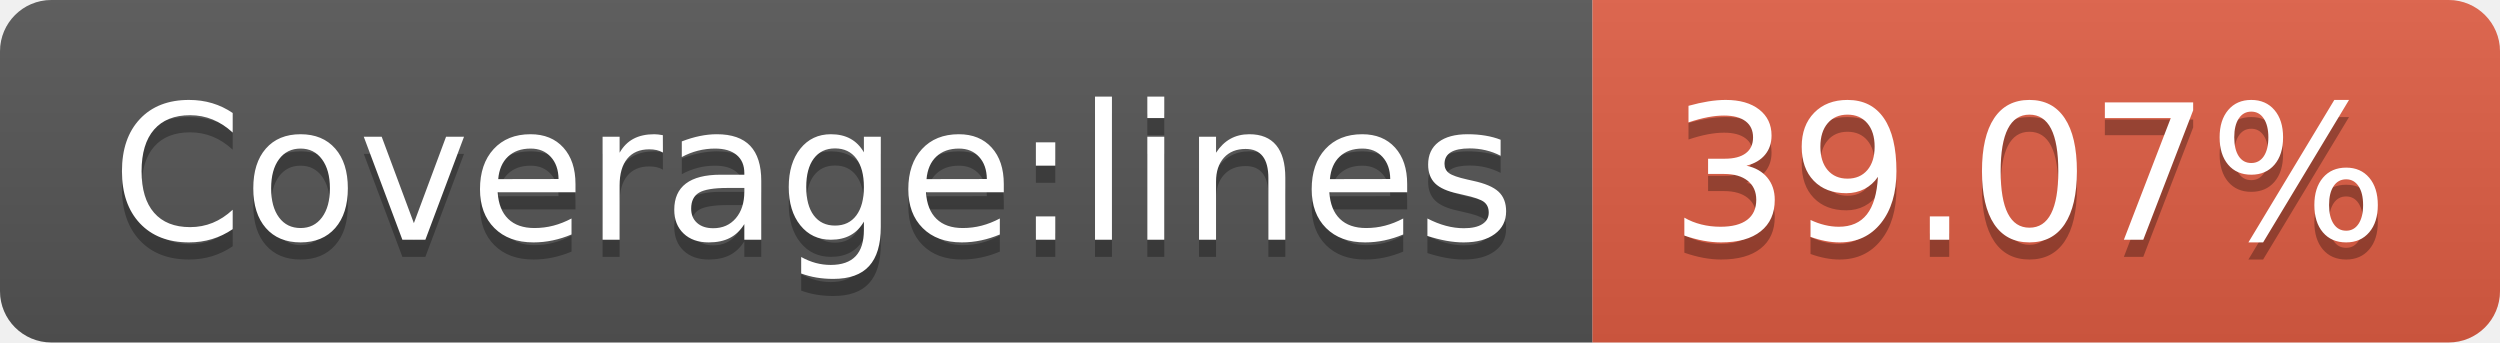
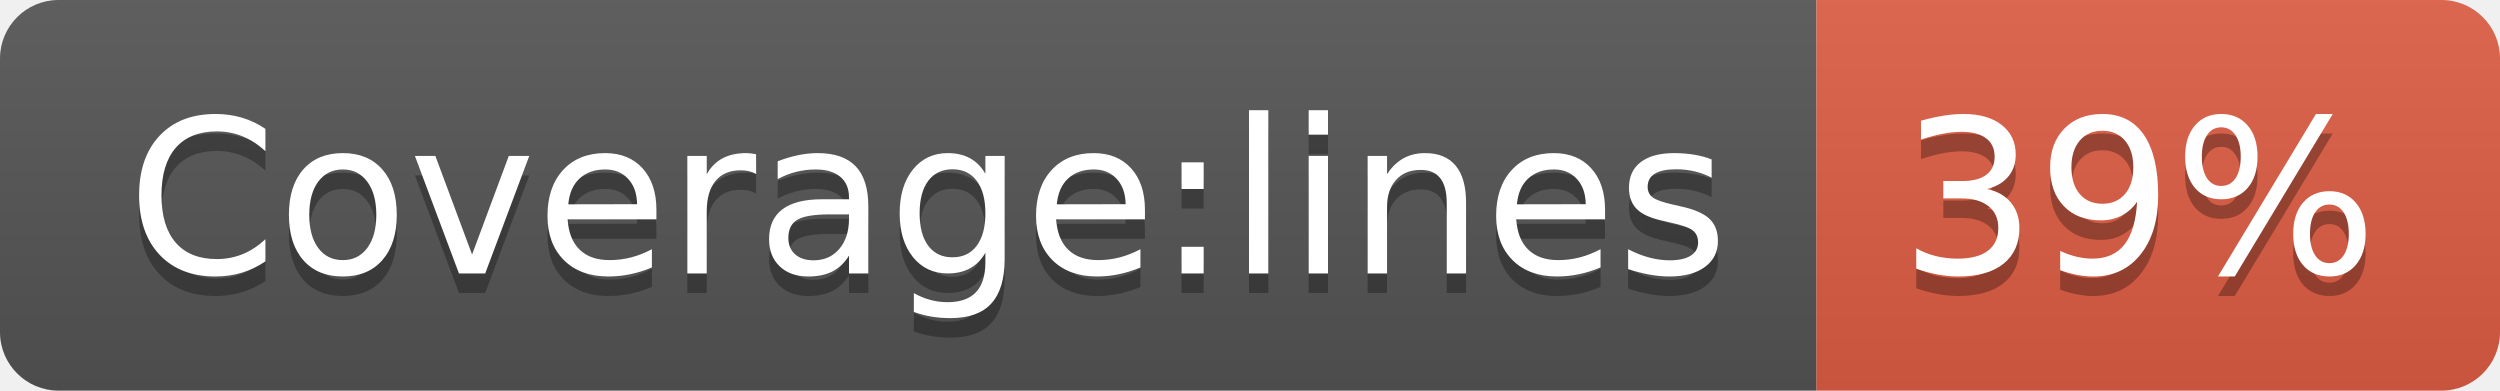
- <svg xmlns="http://www.w3.org/2000/svg" width="146" height="20">
+ <svg xmlns="http://www.w3.org/2000/svg" width="128" height="20">
  <linearGradient id="b" x2="0" y2="100%">
    <stop offset="0" stop-color="#bbb" stop-opacity=".1" />
    <stop offset="1" stop-opacity=".1" />
  </linearGradient>
  <clipPath id="a">
-     <rect width="146" height="20" rx="3" fill="#fff" />
+     <rect width="128" height="20" rx="3" fill="#fff" />
  </clipPath>
  <g clip-path="url(#a)">
    <path fill="#555" d="M0 0h93v20H0z" />
-     <path fill="#e05d44" d="M93 0h53v20H93z" />
-     <path fill="url(#b)" d="M0 0h146v20H0z" />
+     <path fill="#e05d44" d="M93 0h35v20H93z" />
+     <path fill="url(#b)" d="M0 0h128v20H0z" />
  </g>
  <g fill="#fff" text-anchor="middle" font-family="DejaVu Sans,Verdana,Geneva,sans-serif" font-size="110">
    <text x="475" y="150" fill="#010101" fill-opacity=".3" transform="scale(.1)" textLength="830">Coverage:lines</text>
    <text x="475" y="140" transform="scale(.1)" textLength="830">Coverage:lines</text>
-     <text x="1185" y="150" fill="#010101" fill-opacity=".3" transform="scale(.1)" textLength="430">39.07%</text>
-     <text x="1185" y="140" transform="scale(.1)" textLength="430">39.07%</text>
+     <text x="1095" y="150" fill="#010101" fill-opacity=".3" transform="scale(.1)" textLength="250">39%</text>
+     <text x="1095" y="140" transform="scale(.1)" textLength="250">39%</text>
  </g>
</svg>
